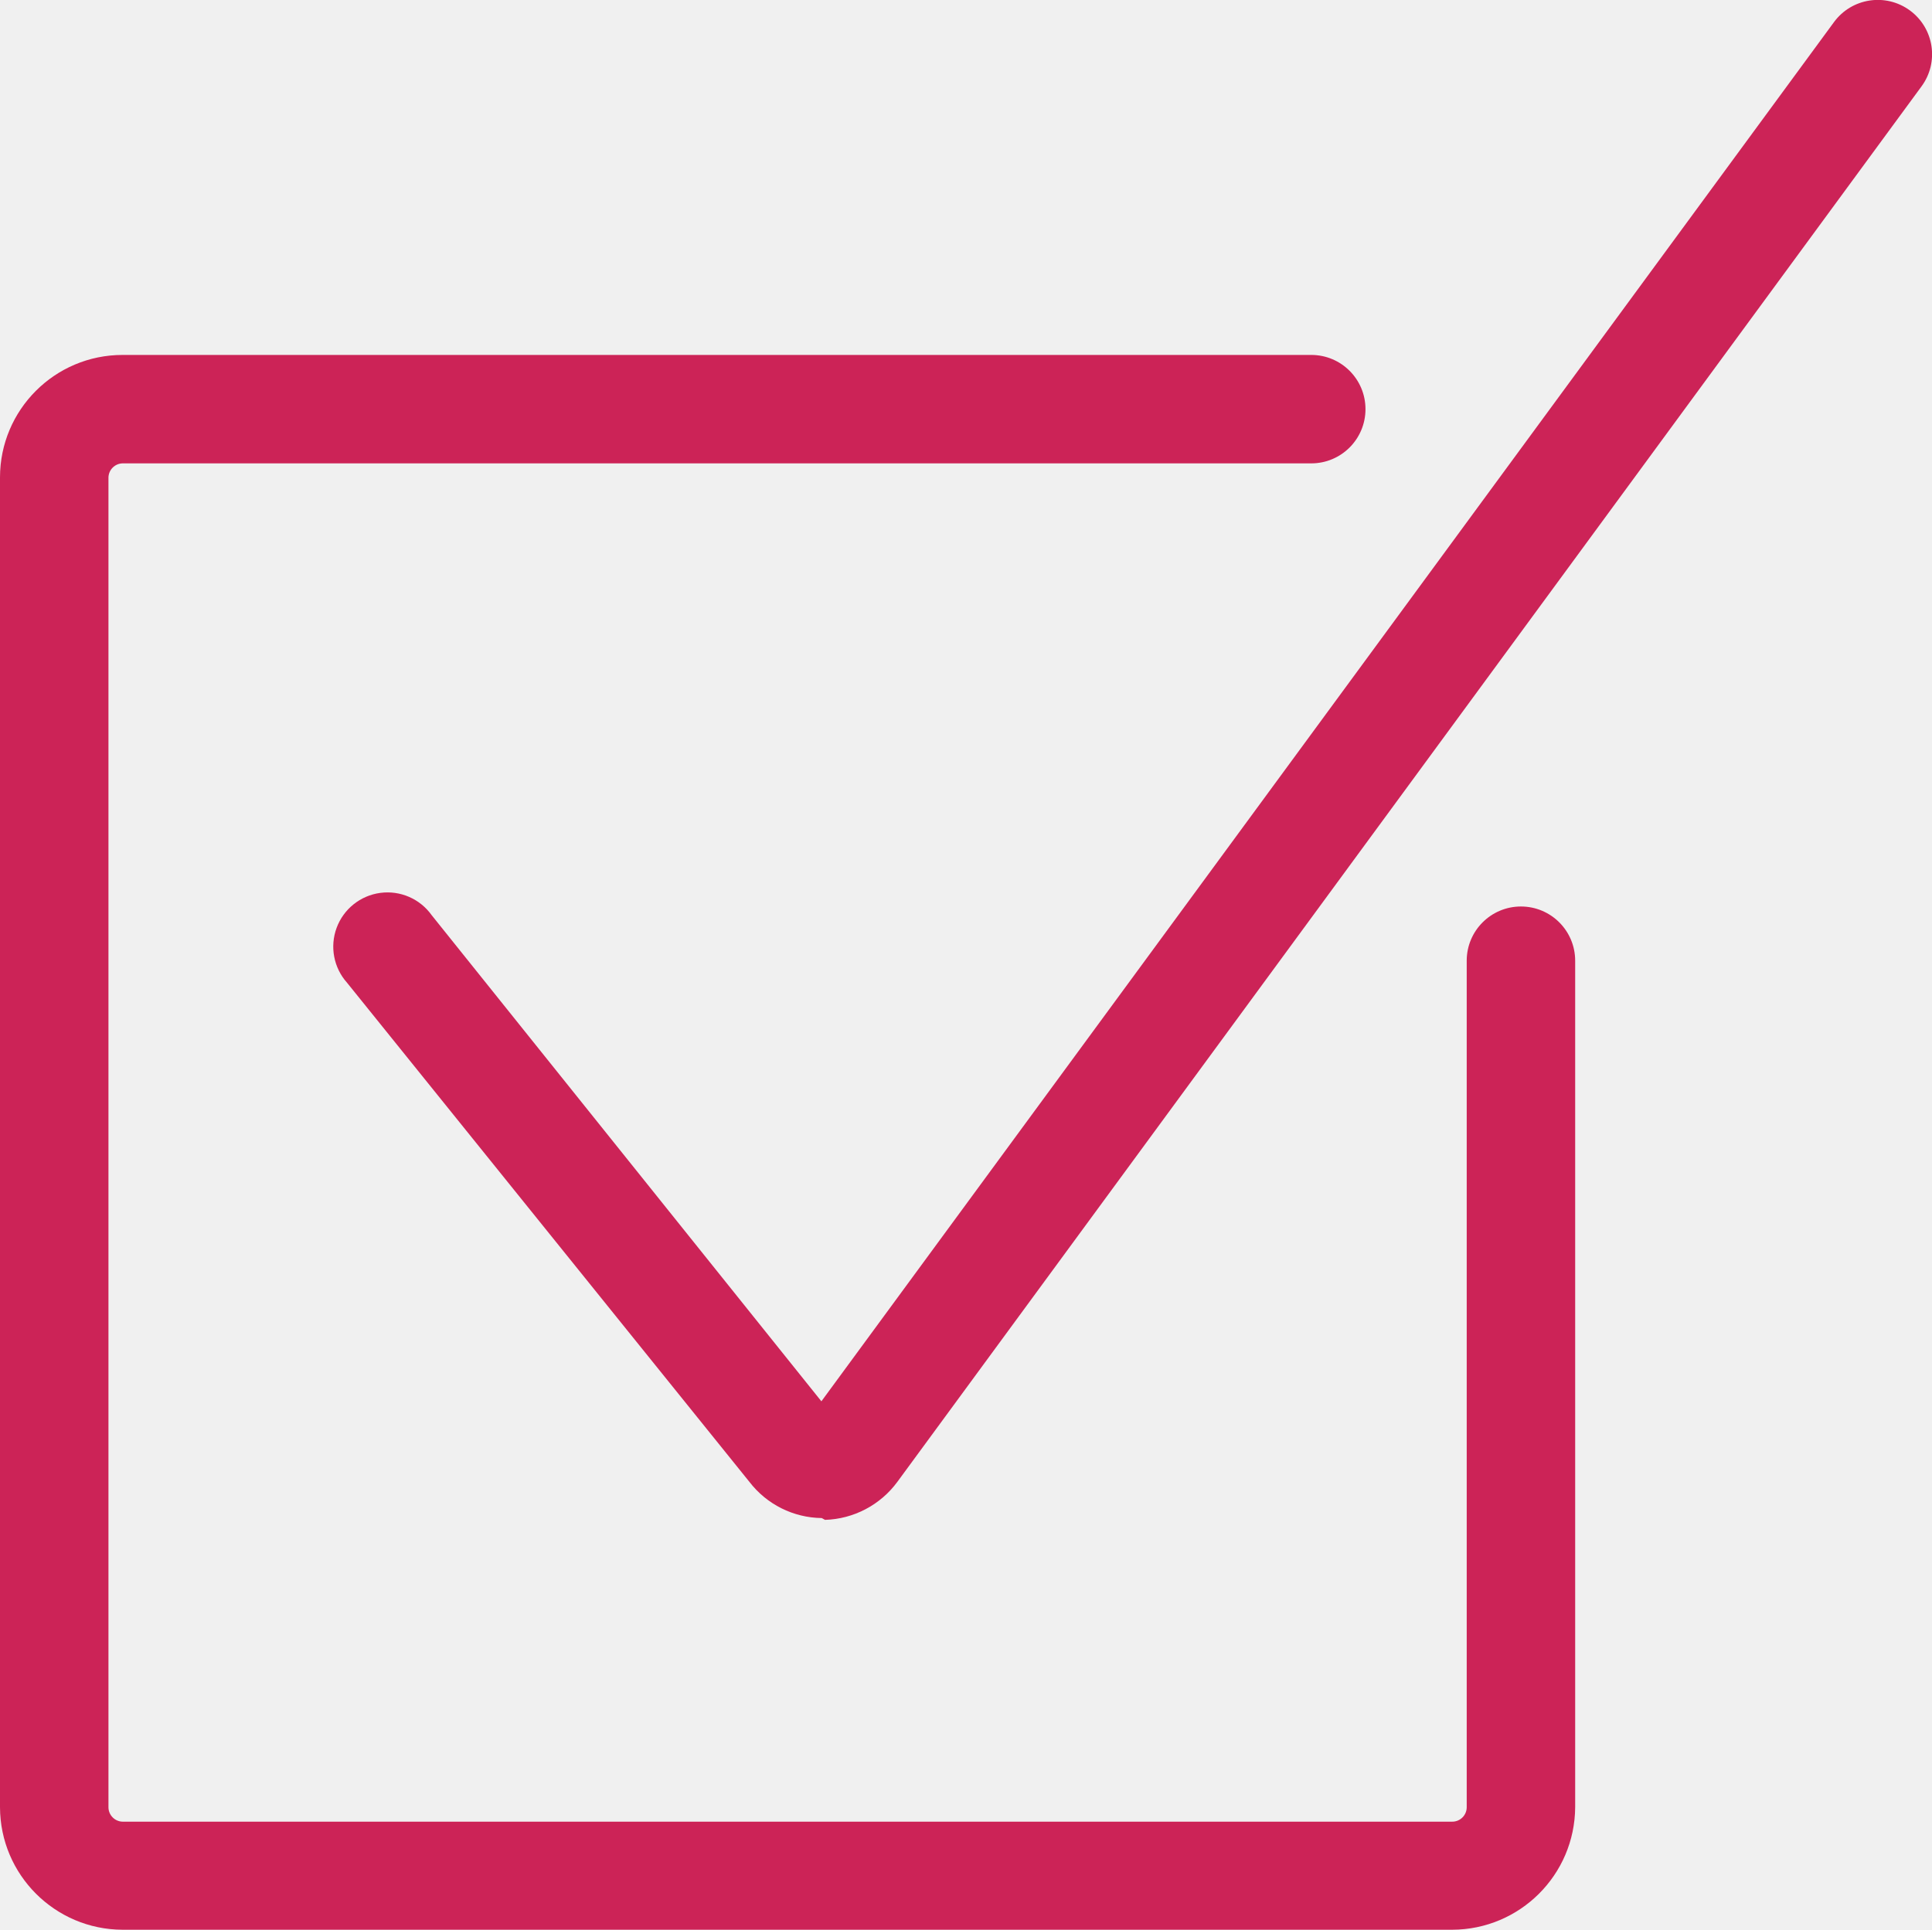
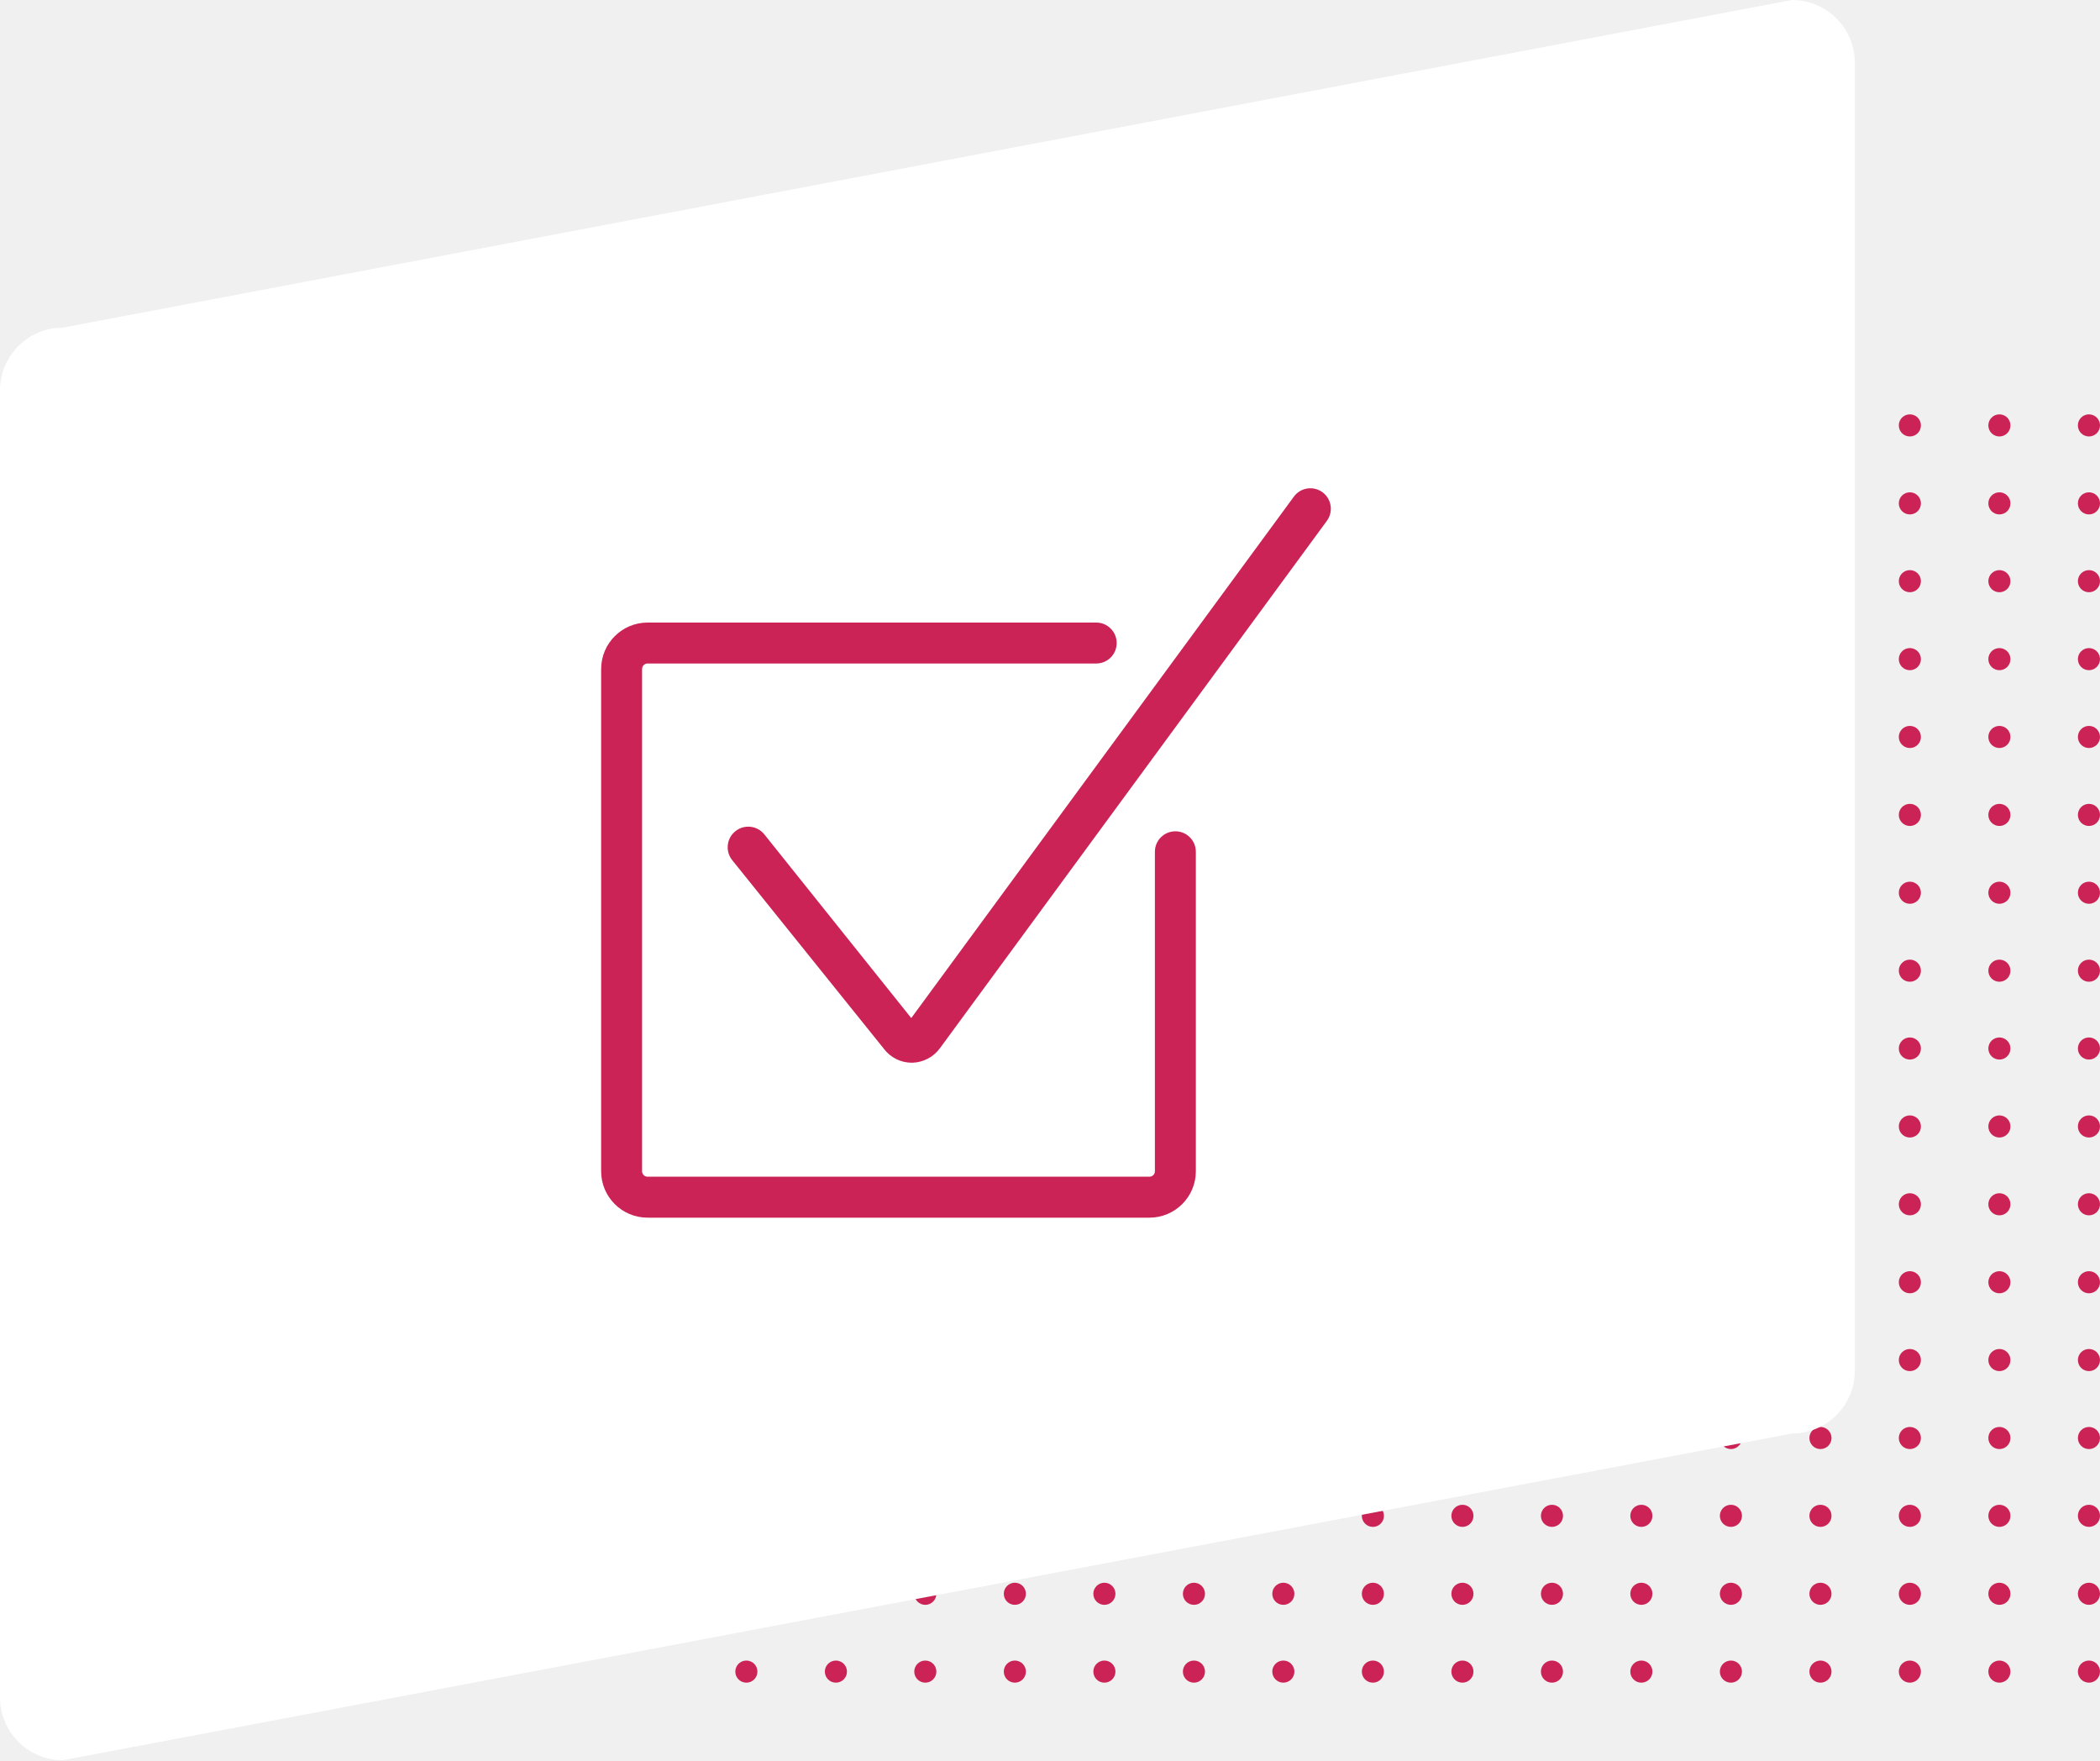
- <svg xmlns="http://www.w3.org/2000/svg" viewBox="0 0 53.44 53.39">
+ <svg xmlns="http://www.w3.org/2000/svg" viewBox="0 0 153.85 128.93">
  <defs>
-     <style>.cls-1{fill:#cc2357;}</style>
+     <style>.cls-1{fill:#cc2357;}.cls-2{fill:#fff;}</style>
  </defs>
  <g id="Layer_2" data-name="Layer 2">
    <g id="Layer_6" data-name="Layer 6">
-       <path class="cls-1" d="M40.17,53.39H3.39A3.4,3.4,0,0,1,0,50V13.21A3.39,3.39,0,0,1,3.39,9.82H36.27a1.5,1.5,0,0,1,0,3H3.39a.4.4,0,0,0-.39.39V50a.4.4,0,0,0,.39.4H40.17a.4.4,0,0,0,.4-.4V26.58a1.5,1.5,0,0,1,3,0V50A3.41,3.41,0,0,1,40.17,53.39Z" />
-       <path class="cls-1" d="M22.73,42a2.56,2.56,0,0,1-2-1L9.6,27.19a1.5,1.5,0,1,1,2.34-1.87L22.72,38.77,50.73.61a1.5,1.5,0,1,1,2.42,1.78L24.82,41a2.58,2.58,0,0,1-2,1.05Z" />
+       <circle class="cls-1" cx="80.91" cy="31.16" r="0.81" />
+       <circle class="cls-1" cx="87.47" cy="31.16" r="0.81" />
+       <circle class="cls-1" cx="94.02" cy="31.16" r="0.81" />
+       <circle class="cls-1" cx="100.58" cy="31.16" r="0.81" />
+       <circle class="cls-1" cx="133.37" cy="31.16" r="0.81" />
+       <circle class="cls-1" cx="139.92" cy="31.16" r="0.81" />
+       <circle class="cls-1" cx="146.48" cy="31.16" r="0.81" />
+       <circle class="cls-1" cx="153.04" cy="31.16" r="0.81" />
+       <circle class="cls-1" cx="54.68" cy="31.16" r="0.81" />
+       <circle class="cls-1" cx="61.24" cy="31.16" r="0.81" />
+       <circle class="cls-1" cx="67.79" cy="31.16" r="0.81" />
+       <circle class="cls-1" cx="74.35" cy="31.16" r="0.81" />
+       <circle class="cls-1" cx="107.14" cy="31.16" r="0.81" />
+       <circle class="cls-1" cx="113.7" cy="31.16" r="0.81" />
+       <circle class="cls-1" cx="120.25" cy="31.16" r="0.81" />
+       <circle class="cls-1" cx="126.81" cy="31.16" r="0.81" />
+       <circle class="cls-1" cx="80.91" cy="36.87" r="0.81" />
+       <circle class="cls-1" cx="87.47" cy="36.87" r="0.81" />
+       <circle class="cls-1" cx="94.02" cy="36.87" r="0.81" />
+       <circle class="cls-1" cx="100.58" cy="36.87" r="0.81" />
+       <circle class="cls-1" cx="133.37" cy="36.87" r="0.81" />
+       <circle class="cls-1" cx="139.92" cy="36.87" r="0.81" />
+       <circle class="cls-1" cx="146.48" cy="36.87" r="0.81" />
+       <circle class="cls-1" cx="153.04" cy="36.87" r="0.81" />
+       <circle class="cls-1" cx="54.68" cy="36.87" r="0.81" />
+       <circle class="cls-1" cx="61.24" cy="36.87" r="0.81" />
+       <circle class="cls-1" cx="67.79" cy="36.87" r="0.81" />
+       <circle class="cls-1" cx="74.35" cy="36.87" r="0.81" />
+       <circle class="cls-1" cx="107.14" cy="36.87" r="0.81" />
+       <circle class="cls-1" cx="113.7" cy="36.87" r="0.81" />
+       <circle class="cls-1" cx="120.25" cy="36.87" r="0.81" />
+       <circle class="cls-1" cx="126.81" cy="36.87" r="0.81" />
+       <circle class="cls-1" cx="80.91" cy="42.57" r="0.81" />
+       <circle class="cls-1" cx="87.47" cy="42.57" r="0.81" />
+       <circle class="cls-1" cx="94.02" cy="42.57" r="0.81" />
+       <circle class="cls-1" cx="100.58" cy="42.57" r="0.81" />
+       <circle class="cls-1" cx="133.37" cy="42.57" r="0.81" />
+       <circle class="cls-1" cx="139.92" cy="42.57" r="0.81" />
+       <circle class="cls-1" cx="146.48" cy="42.57" r="0.81" />
+       <circle class="cls-1" cx="153.04" cy="42.57" r="0.81" />
+       <circle class="cls-1" cx="54.68" cy="42.57" r="0.81" />
+       <circle class="cls-1" cx="61.24" cy="42.57" r="0.81" />
+       <circle class="cls-1" cx="67.79" cy="42.57" r="0.81" />
+       <circle class="cls-1" cx="74.35" cy="42.57" r="0.81" />
+       <circle class="cls-1" cx="107.14" cy="42.57" r="0.81" />
+       <circle class="cls-1" cx="113.7" cy="42.57" r="0.81" />
+       <circle class="cls-1" cx="120.25" cy="42.57" r="0.81" />
+       <circle class="cls-1" cx="126.81" cy="42.57" r="0.81" />
+       <circle class="cls-1" cx="80.91" cy="48.28" r="0.81" />
+       <circle class="cls-1" cx="87.47" cy="48.28" r="0.81" />
+       <circle class="cls-1" cx="94.02" cy="48.28" r="0.81" />
+       <circle class="cls-1" cx="100.58" cy="48.28" r="0.81" />
+       <circle class="cls-1" cx="133.37" cy="48.28" r="0.81" />
+       <circle class="cls-1" cx="139.92" cy="48.28" r="0.81" />
+       <circle class="cls-1" cx="146.48" cy="48.28" r="0.81" />
+       <circle class="cls-1" cx="153.04" cy="48.28" r="0.81" />
+       <circle class="cls-1" cx="54.68" cy="48.28" r="0.81" />
+       <circle class="cls-1" cx="61.24" cy="48.28" r="0.81" />
+       <circle class="cls-1" cx="67.79" cy="48.28" r="0.81" />
+       <circle class="cls-1" cx="74.35" cy="48.28" r="0.81" />
+       <circle class="cls-1" cx="107.14" cy="48.28" r="0.81" />
+       <circle class="cls-1" cx="113.7" cy="48.28" r="0.81" />
+       <circle class="cls-1" cx="120.25" cy="48.28" r="0.81" />
+       <circle class="cls-1" cx="126.81" cy="48.28" r="0.81" />
+       <circle class="cls-1" cx="80.91" cy="53.98" r="0.81" />
+       <circle class="cls-1" cx="87.47" cy="53.98" r="0.81" />
+       <circle class="cls-1" cx="94.02" cy="53.98" r="0.81" />
+       <circle class="cls-1" cx="100.58" cy="53.98" r="0.81" />
+       <circle class="cls-1" cx="133.37" cy="53.98" r="0.81" />
+       <circle class="cls-1" cx="139.92" cy="53.98" r="0.81" />
+       <circle class="cls-1" cx="146.48" cy="53.98" r="0.81" />
+       <circle class="cls-1" cx="153.04" cy="53.98" r="0.81" />
+       <circle class="cls-1" cx="54.68" cy="53.98" r="0.81" />
+       <circle class="cls-1" cx="61.24" cy="53.98" r="0.81" />
+       <circle class="cls-1" cx="67.79" cy="53.98" r="0.81" />
+       <circle class="cls-1" cx="74.35" cy="53.98" r="0.81" />
+       <circle class="cls-1" cx="107.14" cy="53.98" r="0.81" />
+       <circle class="cls-1" cx="113.7" cy="53.98" r="0.81" />
+       <circle class="cls-1" cx="120.25" cy="53.98" r="0.81" />
+       <circle class="cls-1" cx="126.81" cy="53.98" r="0.81" />
+       <circle class="cls-1" cx="80.91" cy="59.69" r="0.81" />
+       <circle class="cls-1" cx="87.47" cy="59.69" r="0.81" />
+       <circle class="cls-1" cx="94.02" cy="59.69" r="0.81" />
+       <circle class="cls-1" cx="100.58" cy="59.69" r="0.81" />
+       <circle class="cls-1" cx="133.37" cy="59.69" r="0.81" />
+       <circle class="cls-1" cx="139.92" cy="59.69" r="0.81" />
+       <circle class="cls-1" cx="146.48" cy="59.69" r="0.81" />
+       <circle class="cls-1" cx="153.04" cy="59.69" r="0.81" />
+       <circle class="cls-1" cx="54.68" cy="59.69" r="0.81" />
+       <circle class="cls-1" cx="61.24" cy="59.69" r="0.81" />
+       <circle class="cls-1" cx="67.79" cy="59.69" r="0.81" />
+       <circle class="cls-1" cx="74.35" cy="59.69" r="0.81" />
+       <circle class="cls-1" cx="107.14" cy="59.69" r="0.81" />
+       <circle class="cls-1" cx="113.7" cy="59.69" r="0.81" />
+       <circle class="cls-1" cx="120.25" cy="59.69" r="0.81" />
+       <circle class="cls-1" cx="126.81" cy="59.69" r="0.81" />
+       <circle class="cls-1" cx="80.91" cy="65.39" r="0.81" />
+       <circle class="cls-1" cx="87.47" cy="65.39" r="0.81" />
+       <circle class="cls-1" cx="94.02" cy="65.39" r="0.81" />
+       <circle class="cls-1" cx="100.58" cy="65.39" r="0.81" />
+       <circle class="cls-1" cx="133.37" cy="65.39" r="0.81" />
+       <circle class="cls-1" cx="139.92" cy="65.39" r="0.81" />
+       <circle class="cls-1" cx="146.48" cy="65.39" r="0.81" />
+       <circle class="cls-1" cx="153.04" cy="65.39" r="0.81" />
+       <circle class="cls-1" cx="54.68" cy="65.39" r="0.81" />
+       <circle class="cls-1" cx="61.24" cy="65.39" r="0.81" />
+       <circle class="cls-1" cx="67.79" cy="65.39" r="0.81" />
+       <circle class="cls-1" cx="74.35" cy="65.39" r="0.81" />
+       <circle class="cls-1" cx="107.14" cy="65.39" r="0.81" />
+       <circle class="cls-1" cx="113.7" cy="65.39" r="0.81" />
+       <circle class="cls-1" cx="120.25" cy="65.39" r="0.81" />
+       <circle class="cls-1" cx="126.81" cy="65.39" r="0.81" />
+       <circle class="cls-1" cx="80.91" cy="71.1" r="0.81" />
+       <circle class="cls-1" cx="87.47" cy="71.1" r="0.81" />
+       <circle class="cls-1" cx="94.02" cy="71.1" r="0.81" />
+       <circle class="cls-1" cx="100.58" cy="71.1" r="0.81" />
+       <circle class="cls-1" cx="133.37" cy="71.1" r="0.81" />
+       <circle class="cls-1" cx="139.92" cy="71.1" r="0.81" />
+       <circle class="cls-1" cx="146.48" cy="71.1" r="0.81" />
+       <circle class="cls-1" cx="153.04" cy="71.1" r="0.81" />
+       <circle class="cls-1" cx="54.68" cy="71.1" r="0.81" />
+       <circle class="cls-1" cx="61.24" cy="71.1" r="0.81" />
+       <circle class="cls-1" cx="67.79" cy="71.1" r="0.81" />
+       <circle class="cls-1" cx="74.35" cy="71.1" r="0.81" />
+       <circle class="cls-1" cx="107.14" cy="71.1" r="0.81" />
+       <circle class="cls-1" cx="113.7" cy="71.1" r="0.81" />
+       <circle class="cls-1" cx="120.25" cy="71.1" r="0.81" />
+       <circle class="cls-1" cx="126.81" cy="71.1" r="0.81" />
+       <circle class="cls-1" cx="80.91" cy="76.8" r="0.81" />
+       <circle class="cls-1" cx="87.47" cy="76.8" r="0.81" />
+       <circle class="cls-1" cx="94.02" cy="76.8" r="0.81" />
+       <circle class="cls-1" cx="100.58" cy="76.8" r="0.81" />
+       <circle class="cls-1" cx="133.37" cy="76.8" r="0.81" />
+       <circle class="cls-1" cx="139.92" cy="76.8" r="0.81" />
+       <circle class="cls-1" cx="146.48" cy="76.8" r="0.81" />
+       <circle class="cls-1" cx="153.04" cy="76.8" r="0.81" />
+       <circle class="cls-1" cx="54.68" cy="76.8" r="0.81" />
+       <circle class="cls-1" cx="61.24" cy="76.8" r="0.81" />
+       <circle class="cls-1" cx="67.79" cy="76.8" r="0.81" />
+       <circle class="cls-1" cx="74.35" cy="76.8" r="0.81" />
+       <circle class="cls-1" cx="107.14" cy="76.8" r="0.81" />
+       <circle class="cls-1" cx="113.7" cy="76.8" r="0.81" />
+       <circle class="cls-1" cx="120.25" cy="76.8" r="0.81" />
+       <circle class="cls-1" cx="126.81" cy="76.8" r="0.81" />
+       <circle class="cls-1" cx="80.91" cy="82.51" r="0.81" />
+       <circle class="cls-1" cx="87.47" cy="82.51" r="0.81" />
+       <circle class="cls-1" cx="94.02" cy="82.51" r="0.81" />
+       <circle class="cls-1" cx="100.58" cy="82.51" r="0.81" />
+       <circle class="cls-1" cx="133.37" cy="82.51" r="0.81" />
+       <circle class="cls-1" cx="139.92" cy="82.51" r="0.81" />
+       <circle class="cls-1" cx="146.48" cy="82.51" r="0.81" />
+       <circle class="cls-1" cx="153.04" cy="82.51" r="0.81" />
+       <circle class="cls-1" cx="54.68" cy="82.51" r="0.81" />
+       <circle class="cls-1" cx="61.24" cy="82.51" r="0.81" />
+       <circle class="cls-1" cx="67.79" cy="82.51" r="0.81" />
+       <circle class="cls-1" cx="74.35" cy="82.51" r="0.81" />
+       <circle class="cls-1" cx="107.14" cy="82.51" r="0.81" />
+       <circle class="cls-1" cx="113.7" cy="82.51" r="0.81" />
+       <circle class="cls-1" cx="120.25" cy="82.51" r="0.81" />
+       <circle class="cls-1" cx="126.81" cy="82.51" r="0.81" />
+       <circle class="cls-1" cx="80.91" cy="88.21" r="0.81" />
+       <circle class="cls-1" cx="87.47" cy="88.21" r="0.81" />
+       <circle class="cls-1" cx="94.02" cy="88.21" r="0.81" />
+       <circle class="cls-1" cx="100.58" cy="88.21" r="0.81" />
+       <circle class="cls-1" cx="133.37" cy="88.21" r="0.81" />
+       <circle class="cls-1" cx="139.92" cy="88.21" r="0.81" />
+       <circle class="cls-1" cx="146.48" cy="88.21" r="0.81" />
+       <circle class="cls-1" cx="153.04" cy="88.21" r="0.81" />
+       <circle class="cls-1" cx="54.68" cy="88.21" r="0.81" />
+       <circle class="cls-1" cx="61.24" cy="88.21" r="0.81" />
+       <circle class="cls-1" cx="67.79" cy="88.21" r="0.81" />
+       <circle class="cls-1" cx="74.35" cy="88.21" r="0.81" />
+       <circle class="cls-1" cx="107.14" cy="88.21" r="0.81" />
+       <circle class="cls-1" cx="113.7" cy="88.21" r="0.81" />
+       <circle class="cls-1" cx="120.25" cy="88.21" r="0.81" />
+       <circle class="cls-1" cx="126.81" cy="88.21" r="0.81" />
+       <circle class="cls-1" cx="80.91" cy="93.92" r="0.81" />
+       <circle class="cls-1" cx="87.47" cy="93.92" r="0.81" />
+       <circle class="cls-1" cx="94.02" cy="93.92" r="0.81" />
+       <circle class="cls-1" cx="100.58" cy="93.92" r="0.81" />
+       <circle class="cls-1" cx="133.37" cy="93.92" r="0.81" />
+       <circle class="cls-1" cx="139.92" cy="93.92" r="0.81" />
+       <circle class="cls-1" cx="146.48" cy="93.92" r="0.81" />
+       <circle class="cls-1" cx="153.04" cy="93.92" r="0.81" />
+       <circle class="cls-1" cx="54.68" cy="93.92" r="0.81" />
+       <circle class="cls-1" cx="61.24" cy="93.92" r="0.81" />
+       <circle class="cls-1" cx="67.79" cy="93.92" r="0.81" />
+       <circle class="cls-1" cx="74.35" cy="93.92" r="0.81" />
+       <circle class="cls-1" cx="107.14" cy="93.92" r="0.81" />
+       <circle class="cls-1" cx="113.7" cy="93.92" r="0.81" />
+       <circle class="cls-1" cx="120.25" cy="93.92" r="0.81" />
+       <circle class="cls-1" cx="126.81" cy="93.92" r="0.81" />
+       <circle class="cls-1" cx="80.91" cy="99.62" r="0.81" />
+       <circle class="cls-1" cx="87.47" cy="99.62" r="0.81" />
+       <circle class="cls-1" cx="94.02" cy="99.62" r="0.81" />
+       <circle class="cls-1" cx="100.58" cy="99.62" r="0.81" />
+       <circle class="cls-1" cx="133.37" cy="99.62" r="0.81" />
+       <circle class="cls-1" cx="139.92" cy="99.62" r="0.81" />
+       <circle class="cls-1" cx="146.48" cy="99.62" r="0.81" />
+       <circle class="cls-1" cx="153.04" cy="99.62" r="0.81" />
+       <circle class="cls-1" cx="54.68" cy="99.62" r="0.81" />
+       <circle class="cls-1" cx="61.24" cy="99.62" r="0.81" />
+       <circle class="cls-1" cx="67.79" cy="99.62" r="0.81" />
+       <circle class="cls-1" cx="74.35" cy="99.62" r="0.81" />
+       <circle class="cls-1" cx="107.14" cy="99.62" r="0.81" />
+       <circle class="cls-1" cx="113.7" cy="99.62" r="0.81" />
+       <circle class="cls-1" cx="120.25" cy="99.62" r="0.81" />
+       <circle class="cls-1" cx="126.81" cy="99.62" r="0.81" />
+       <circle class="cls-1" cx="80.91" cy="105.33" r="0.81" />
+       <circle class="cls-1" cx="87.47" cy="105.33" r="0.81" />
+       <circle class="cls-1" cx="94.02" cy="105.33" r="0.81" />
+       <circle class="cls-1" cx="100.58" cy="105.33" r="0.81" />
+       <circle class="cls-1" cx="133.37" cy="105.33" r="0.81" />
+       <circle class="cls-1" cx="139.92" cy="105.33" r="0.81" />
+       <circle class="cls-1" cx="146.48" cy="105.33" r="0.81" />
+       <circle class="cls-1" cx="153.04" cy="105.33" r="0.81" />
+       <circle class="cls-1" cx="54.68" cy="105.33" r="0.81" />
+       <circle class="cls-1" cx="61.24" cy="105.33" r="0.81" />
+       <circle class="cls-1" cx="67.79" cy="105.33" r="0.81" />
+       <circle class="cls-1" cx="74.35" cy="105.33" r="0.81" />
+       <circle class="cls-1" cx="107.14" cy="105.33" r="0.81" />
+       <circle class="cls-1" cx="113.7" cy="105.33" r="0.81" />
+       <circle class="cls-1" cx="120.25" cy="105.33" r="0.81" />
+       <circle class="cls-1" cx="126.81" cy="105.33" r="0.81" />
+       <circle class="cls-1" cx="80.91" cy="111.03" r="0.81" />
+       <circle class="cls-1" cx="87.47" cy="111.03" r="0.81" />
+       <circle class="cls-1" cx="94.02" cy="111.03" r="0.81" />
+       <circle class="cls-1" cx="100.58" cy="111.03" r="0.81" />
+       <circle class="cls-1" cx="133.37" cy="111.03" r="0.81" />
+       <circle class="cls-1" cx="139.92" cy="111.03" r="0.81" />
+       <circle class="cls-1" cx="146.48" cy="111.03" r="0.81" />
+       <circle class="cls-1" cx="153.04" cy="111.03" r="0.81" />
+       <circle class="cls-1" cx="54.68" cy="111.03" r="0.81" />
+       <circle class="cls-1" cx="61.24" cy="111.03" r="0.81" />
+       <circle class="cls-1" cx="67.79" cy="111.03" r="0.81" />
+       <circle class="cls-1" cx="74.35" cy="111.03" r="0.81" />
+       <circle class="cls-1" cx="107.14" cy="111.03" r="0.81" />
+       <circle class="cls-1" cx="113.7" cy="111.03" r="0.81" />
+       <circle class="cls-1" cx="120.25" cy="111.03" r="0.81" />
+       <circle class="cls-1" cx="126.81" cy="111.03" r="0.81" />
+       <circle class="cls-1" cx="80.91" cy="116.74" r="0.81" />
+       <circle class="cls-1" cx="87.47" cy="116.74" r="0.81" />
+       <circle class="cls-1" cx="94.02" cy="116.74" r="0.81" />
+       <circle class="cls-1" cx="100.58" cy="116.74" r="0.81" />
+       <circle class="cls-1" cx="133.37" cy="116.74" r="0.81" />
+       <circle class="cls-1" cx="139.92" cy="116.74" r="0.81" />
+       <circle class="cls-1" cx="146.48" cy="116.74" r="0.81" />
+       <circle class="cls-1" cx="153.04" cy="116.74" r="0.81" />
+       <circle class="cls-1" cx="54.68" cy="116.74" r="0.81" />
+       <circle class="cls-1" cx="61.24" cy="116.74" r="0.81" />
+       <circle class="cls-1" cx="67.79" cy="116.74" r="0.81" />
+       <circle class="cls-1" cx="74.35" cy="116.74" r="0.81" />
+       <circle class="cls-1" cx="107.14" cy="116.74" r="0.81" />
+       <circle class="cls-1" cx="113.7" cy="116.74" r="0.81" />
+       <circle class="cls-1" cx="120.25" cy="116.74" r="0.81" />
+       <circle class="cls-1" cx="126.81" cy="116.74" r="0.81" />
+       <circle class="cls-1" cx="80.91" cy="122.44" r="0.81" />
+       <circle class="cls-1" cx="87.47" cy="122.44" r="0.81" />
+       <circle class="cls-1" cx="94.02" cy="122.44" r="0.81" />
+       <circle class="cls-1" cx="100.58" cy="122.44" r="0.81" />
+       <circle class="cls-1" cx="133.37" cy="122.44" r="0.81" />
+       <circle class="cls-1" cx="139.92" cy="122.44" r="0.81" />
+       <circle class="cls-1" cx="146.48" cy="122.44" r="0.81" />
+       <circle class="cls-1" cx="153.04" cy="122.44" r="0.81" />
+       <circle class="cls-1" cx="54.68" cy="122.44" r="0.81" />
+       <circle class="cls-1" cx="61.24" cy="122.44" r="0.81" />
+       <circle class="cls-1" cx="67.79" cy="122.44" r="0.81" />
+       <circle class="cls-1" cx="74.35" cy="122.44" r="0.81" />
+       <circle class="cls-1" cx="107.14" cy="122.44" r="0.81" />
+       <circle class="cls-1" cx="113.7" cy="122.44" r="0.81" />
+       <circle class="cls-1" cx="120.25" cy="122.44" r="0.81" />
+       <circle class="cls-1" cx="126.81" cy="122.44" r="0.81" />
+       <path class="cls-2" d="M131.28,105,4.61,128.93A4.6,4.6,0,0,1,0,124.33V28.55A4.6,4.6,0,0,1,4.61,24L131.28,0a4.6,4.6,0,0,1,4.61,4.61v95.77A4.6,4.6,0,0,1,131.28,105Z" />
+       <path class="cls-1" d="M84.22,89.19H47.44a3.4,3.4,0,0,1-3.4-3.4V49a3.41,3.41,0,0,1,3.4-3.4H80.31a1.5,1.5,0,0,1,0,3H47.44a.4.4,0,0,0-.4.4V85.79a.4.4,0,0,0,.4.4H84.22a.4.4,0,0,0,.39-.4V62.39a1.5,1.5,0,0,1,3,0v23.4A3.4,3.4,0,0,1,84.22,89.19Z" />
+       <path class="cls-1" d="M66.77,77.84a2.55,2.55,0,0,1-2-1L53.64,63A1.5,1.5,0,0,1,56,61.12L66.76,74.57l28-38.15a1.5,1.5,0,1,1,2.42,1.77L68.86,76.78a2.59,2.59,0,0,1-2,1.06Z" />
    </g>
  </g>
</svg>
